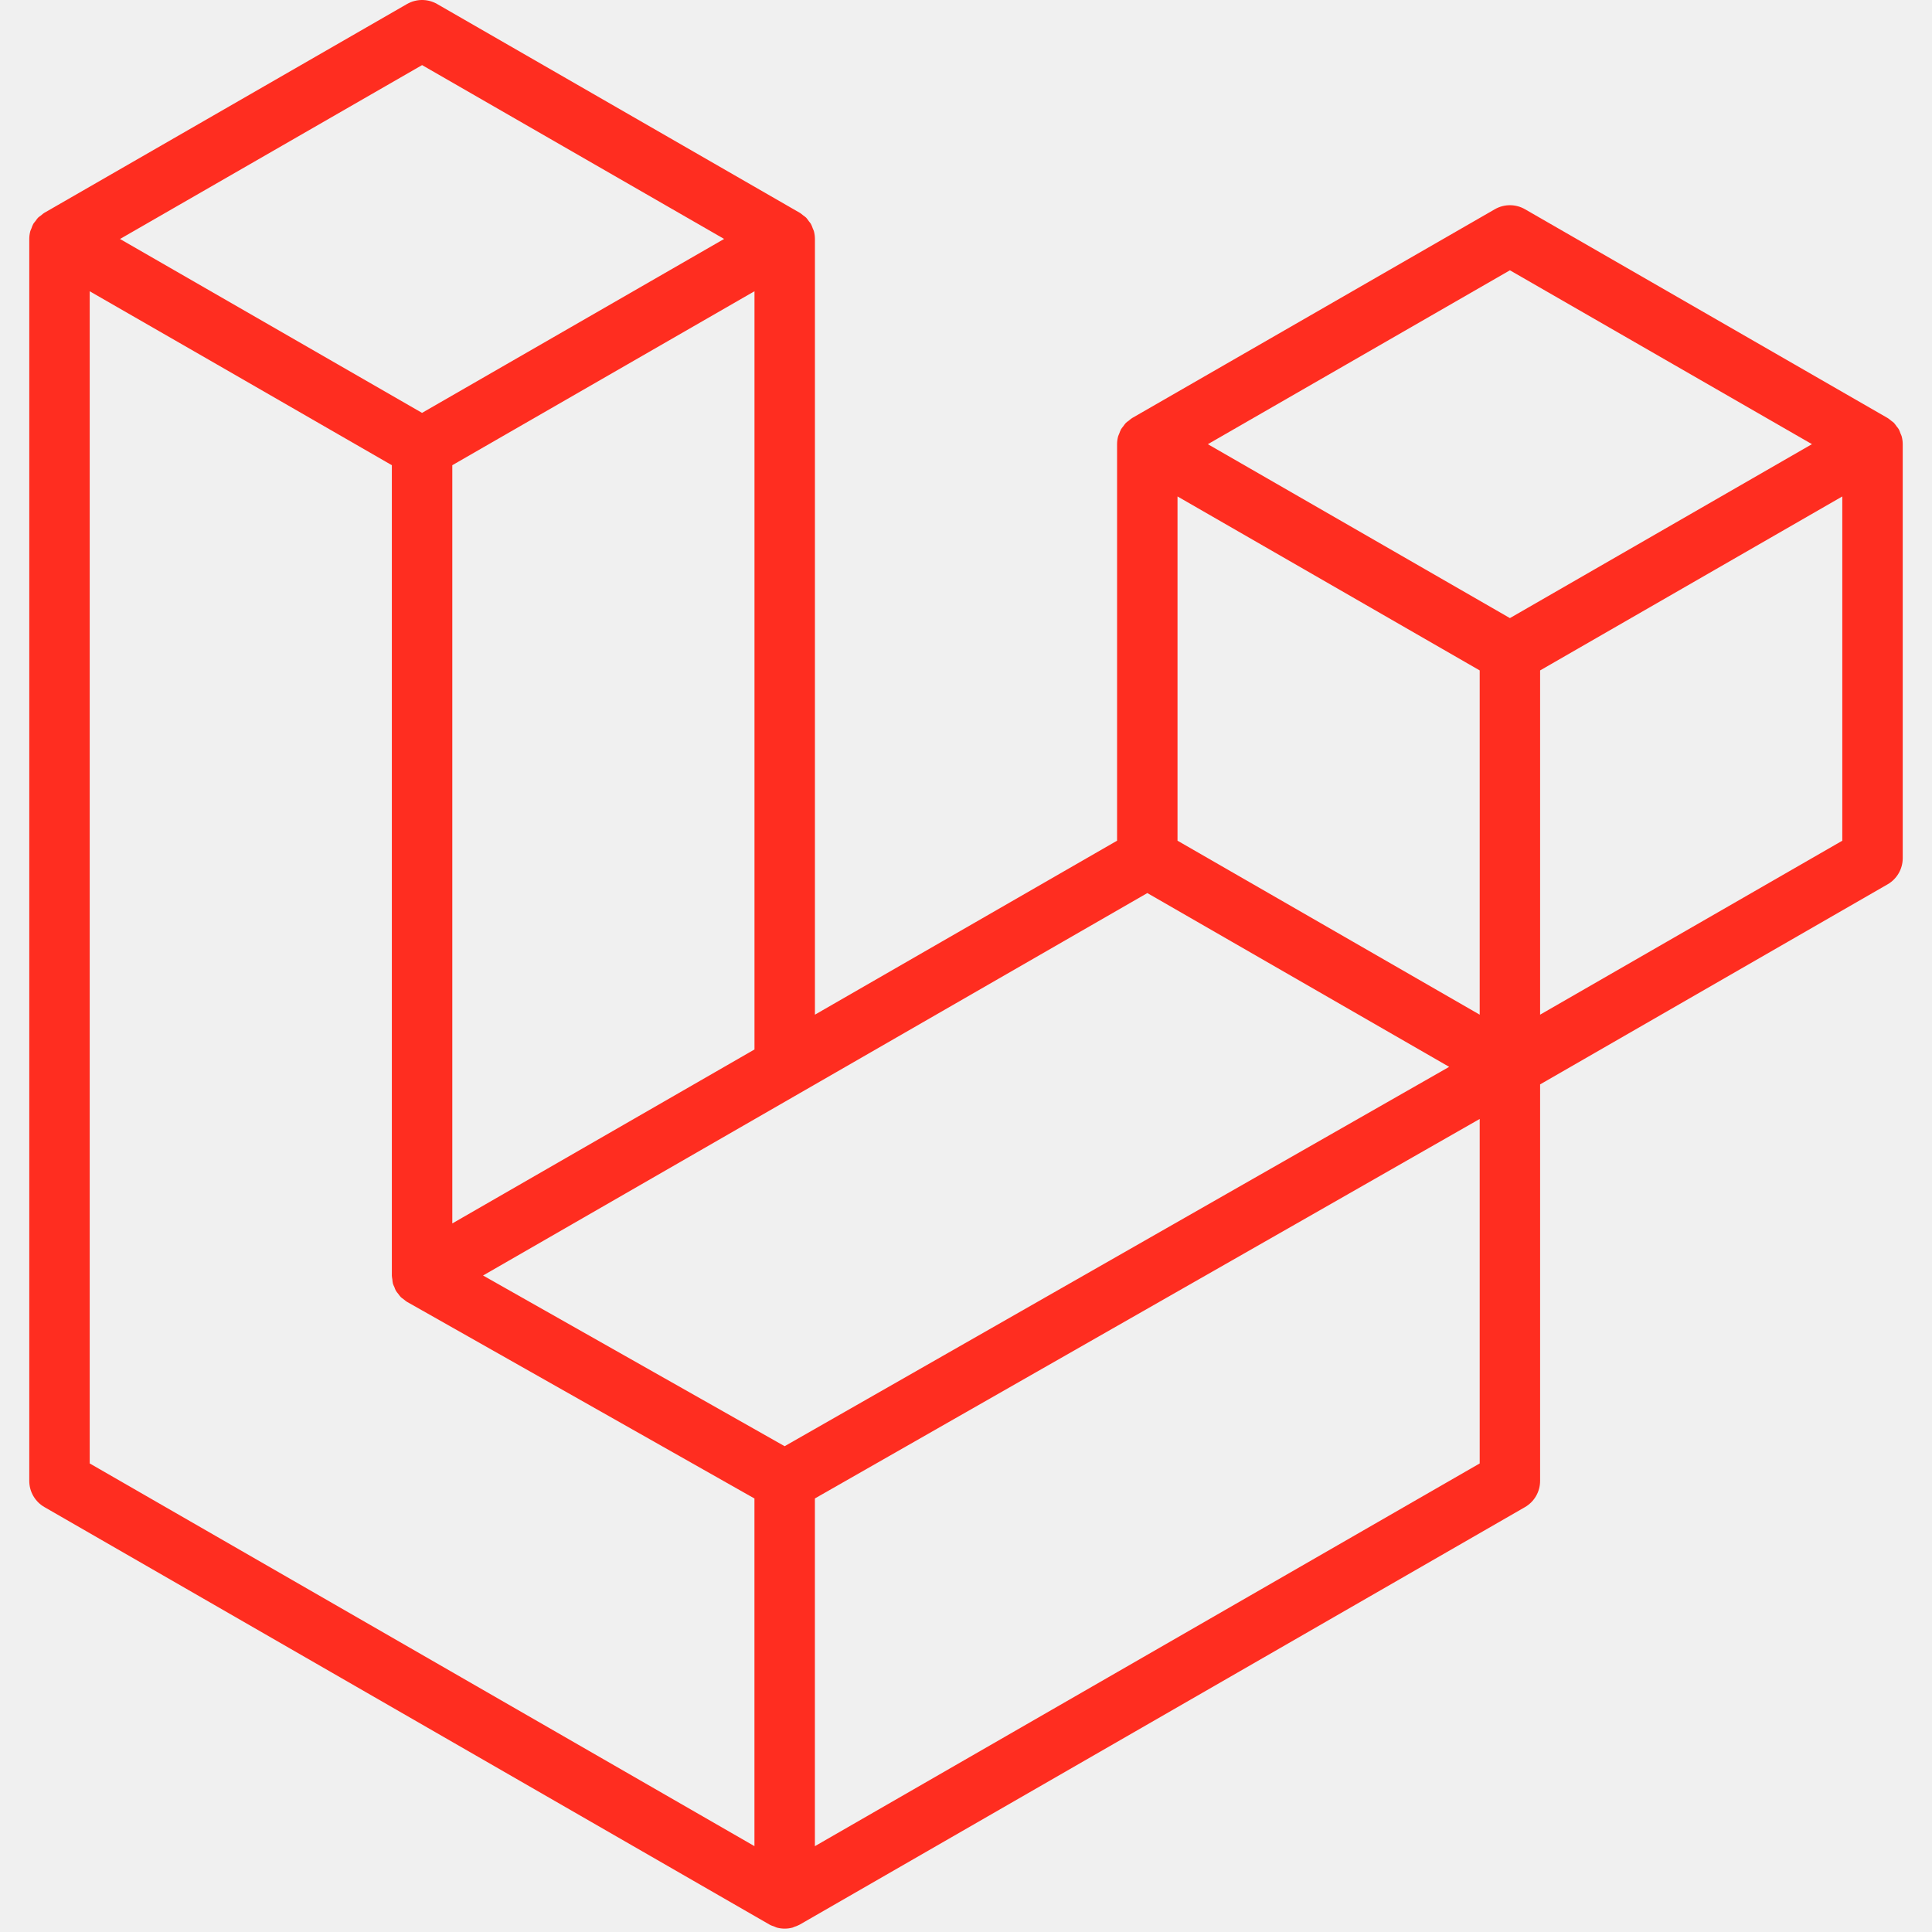
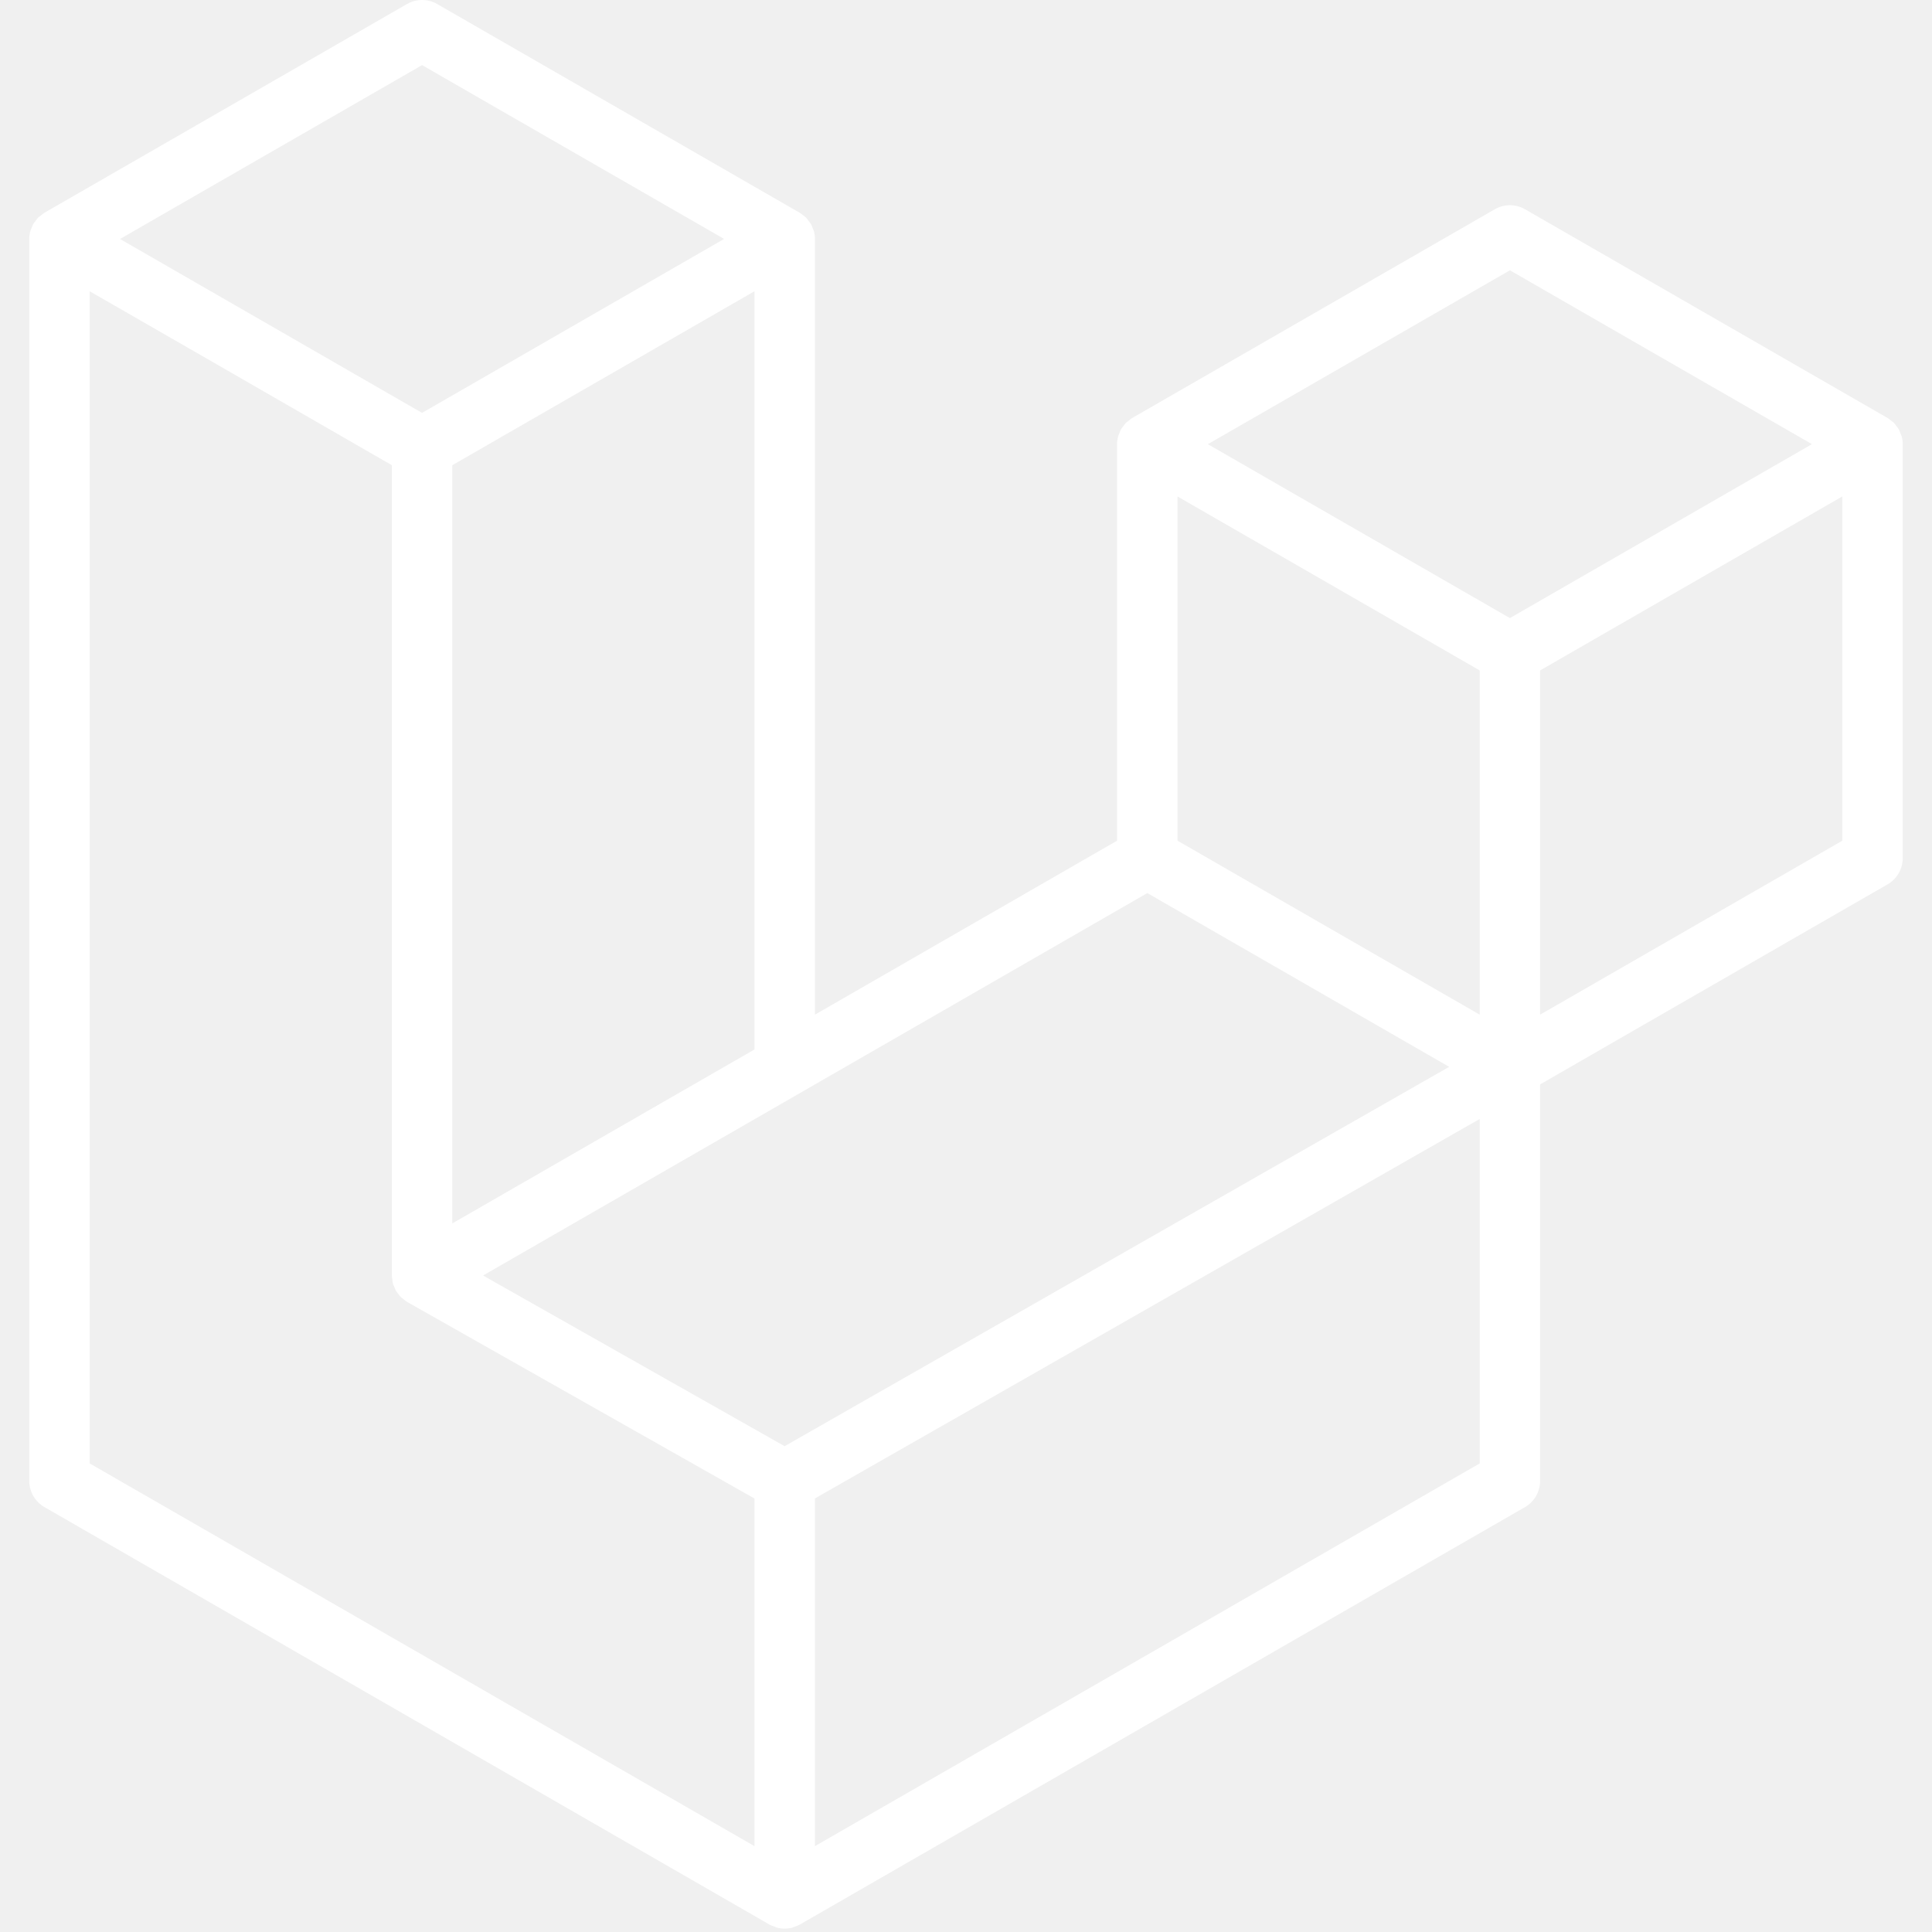
<svg xmlns="http://www.w3.org/2000/svg" width="800px" height="800px" viewBox="-4 0 264 264" version="1.1" preserveAspectRatio="xMidYMid">
  <g>
-     <path d="M255.856,59.62 C255.951,59.971 256,60.333 256,60.697 L256,117.265 C256,118.743 255.209,120.108 253.927,120.843 L206.449,148.179 L206.449,202.36 C206.449,203.834 205.665,205.195 204.387,205.938 L105.279,262.991 C105.052,263.119 104.805,263.202 104.557,263.29 C104.464,263.321 104.377,263.377 104.279,263.403 C103.586,263.585 102.858,263.585 102.165,263.403 C102.051,263.372 101.948,263.31 101.84,263.269 C101.613,263.186 101.376,263.114 101.16,262.991 L2.073,205.938 C0.791,205.202 0,203.837 0,202.36 L0,32.656 C0,32.284 0.052,31.923 0.144,31.573 C0.175,31.454 0.247,31.346 0.289,31.227 C0.366,31.011 0.438,30.789 0.552,30.588 C0.629,30.454 0.742,30.346 0.835,30.222 C0.954,30.057 1.062,29.887 1.201,29.743 C1.32,29.624 1.475,29.536 1.609,29.433 C1.758,29.309 1.892,29.175 2.062,29.077 L2.067,29.077 L51.613,0.551 C52.89,-0.184 54.461,-0.184 55.738,0.551 L105.284,29.077 L105.294,29.077 C105.459,29.181 105.599,29.309 105.748,29.428 C105.882,29.531 106.032,29.624 106.15,29.737 C106.295,29.887 106.398,30.057 106.521,30.222 C106.609,30.346 106.728,30.454 106.8,30.588 C106.918,30.794 106.985,31.011 107.068,31.227 C107.109,31.346 107.181,31.454 107.212,31.578 C107.307,31.929 107.356,32.292 107.357,32.656 L107.357,138.651 L148.643,114.878 L148.643,60.692 C148.643,60.331 148.695,59.965 148.788,59.62 C148.824,59.496 148.891,59.388 148.932,59.269 C149.015,59.053 149.087,58.831 149.2,58.63 C149.277,58.496 149.391,58.388 149.479,58.264 C149.602,58.099 149.705,57.929 149.85,57.784 C149.968,57.666 150.118,57.578 150.252,57.475 C150.407,57.351 150.541,57.217 150.706,57.119 L150.711,57.119 L200.262,28.593 C201.538,27.857 203.11,27.857 204.387,28.593 L253.933,57.119 C254.108,57.222 254.242,57.351 254.397,57.47 C254.525,57.573 254.675,57.666 254.794,57.779 C254.938,57.929 255.041,58.099 255.165,58.264 C255.258,58.388 255.371,58.496 255.443,58.63 C255.562,58.831 255.629,59.053 255.711,59.269 C255.758,59.388 255.825,59.496 255.856,59.62 Z M247.741,114.878 L247.741,67.838 L230.402,77.819 L206.449,91.611 L206.449,138.651 L247.746,114.878 L247.741,114.878 Z M198.195,199.973 L198.195,152.901 L174.633,166.358 L107.352,204.757 L107.352,252.272 L198.195,199.973 Z M8.259,39.796 L8.259,199.973 L99.092,252.267 L99.092,204.762 L51.639,177.906 L51.624,177.896 L51.603,177.886 C51.443,177.793 51.309,177.659 51.16,177.546 C51.031,177.442 50.881,177.36 50.768,177.246 L50.758,177.231 C50.624,177.102 50.531,176.942 50.417,176.798 C50.314,176.659 50.191,176.54 50.108,176.396 L50.103,176.38 C50.01,176.226 49.953,176.04 49.886,175.865 C49.819,175.71 49.732,175.566 49.69,175.401 L49.69,175.396 C49.639,175.2 49.629,174.993 49.608,174.792 C49.587,174.638 49.546,174.483 49.546,174.328 L49.546,174.318 L49.546,63.569 L25.598,49.772 L8.259,39.801 L8.259,39.796 Z M53.681,8.893 L12.399,32.656 L53.671,56.418 L94.947,32.65 L53.671,8.893 L53.681,8.893 Z M75.149,157.191 L99.097,143.405 L99.097,39.796 L81.759,49.778 L57.805,63.569 L57.805,167.177 L75.149,157.191 Z M202.324,36.935 L161.048,60.697 L202.324,84.46 L243.595,60.692 L202.324,36.935 Z M198.195,91.611 L174.241,77.819 L156.903,67.838 L156.903,114.878 L180.851,128.665 L198.195,138.651 L198.195,91.611 Z M103.217,197.617 L163.76,163.053 L194.024,145.781 L152.778,122.034 L105.289,149.375 L62.007,174.292 L103.217,197.617 Z" fill="#FF2D20">
+     <path d="M255.856,59.62 C255.951,59.971 256,60.333 256,60.697 L256,117.265 C256,118.743 255.209,120.108 253.927,120.843 L206.449,148.179 L206.449,202.36 C206.449,203.834 205.665,205.195 204.387,205.938 L105.279,262.991 C105.052,263.119 104.805,263.202 104.557,263.29 C104.464,263.321 104.377,263.377 104.279,263.403 C103.586,263.585 102.858,263.585 102.165,263.403 C102.051,263.372 101.948,263.31 101.84,263.269 C101.613,263.186 101.376,263.114 101.16,262.991 L2.073,205.938 C0.791,205.202 0,203.837 0,202.36 L0,32.656 C0,32.284 0.052,31.923 0.144,31.573 C0.175,31.454 0.247,31.346 0.289,31.227 C0.366,31.011 0.438,30.789 0.552,30.588 C0.629,30.454 0.742,30.346 0.835,30.222 C0.954,30.057 1.062,29.887 1.201,29.743 C1.32,29.624 1.475,29.536 1.609,29.433 C1.758,29.309 1.892,29.175 2.062,29.077 L2.067,29.077 L51.613,0.551 C52.89,-0.184 54.461,-0.184 55.738,0.551 L105.284,29.077 L105.294,29.077 C105.459,29.181 105.599,29.309 105.748,29.428 C105.882,29.531 106.032,29.624 106.15,29.737 C106.295,29.887 106.398,30.057 106.521,30.222 C106.609,30.346 106.728,30.454 106.8,30.588 C106.918,30.794 106.985,31.011 107.068,31.227 C107.109,31.346 107.181,31.454 107.212,31.578 C107.307,31.929 107.356,32.292 107.357,32.656 L107.357,138.651 L148.643,114.878 L148.643,60.692 C148.643,60.331 148.695,59.965 148.788,59.62 C148.824,59.496 148.891,59.388 148.932,59.269 C149.015,59.053 149.087,58.831 149.2,58.63 C149.277,58.496 149.391,58.388 149.479,58.264 C149.602,58.099 149.705,57.929 149.85,57.784 C149.968,57.666 150.118,57.578 150.252,57.475 C150.407,57.351 150.541,57.217 150.706,57.119 L150.711,57.119 L200.262,28.593 C201.538,27.857 203.11,27.857 204.387,28.593 L253.933,57.119 C254.108,57.222 254.242,57.351 254.397,57.47 C254.525,57.573 254.675,57.666 254.794,57.779 C254.938,57.929 255.041,58.099 255.165,58.264 C255.258,58.388 255.371,58.496 255.443,58.63 C255.562,58.831 255.629,59.053 255.711,59.269 C255.758,59.388 255.825,59.496 255.856,59.62 Z M247.741,114.878 L247.741,67.838 L230.402,77.819 L206.449,91.611 L206.449,138.651 L247.746,114.878 L247.741,114.878 Z M198.195,199.973 L198.195,152.901 L174.633,166.358 L107.352,204.757 L107.352,252.272 L198.195,199.973 Z M8.259,39.796 L8.259,199.973 L99.092,252.267 L99.092,204.762 L51.639,177.906 L51.624,177.896 L51.603,177.886 C51.443,177.793 51.309,177.659 51.16,177.546 C51.031,177.442 50.881,177.36 50.768,177.246 L50.758,177.231 C50.624,177.102 50.531,176.942 50.417,176.798 C50.314,176.659 50.191,176.54 50.108,176.396 L50.103,176.38 C50.01,176.226 49.953,176.04 49.886,175.865 C49.819,175.71 49.732,175.566 49.69,175.401 L49.69,175.396 C49.639,175.2 49.629,174.993 49.608,174.792 C49.587,174.638 49.546,174.483 49.546,174.328 L49.546,174.318 L49.546,63.569 L25.598,49.772 L8.259,39.801 L8.259,39.796 Z M53.681,8.893 L12.399,32.656 L53.671,56.418 L94.947,32.65 L53.671,8.893 L53.681,8.893 Z M75.149,157.191 L99.097,143.405 L99.097,39.796 L81.759,49.778 L57.805,63.569 L57.805,167.177 L75.149,157.191 Z M202.324,36.935 L161.048,60.697 L202.324,84.46 L243.595,60.692 L202.324,36.935 Z M198.195,91.611 L174.241,77.819 L156.903,67.838 L156.903,114.878 L180.851,128.665 L198.195,138.651 L198.195,91.611 Z M103.217,197.617 L163.76,163.053 L194.024,145.781 L152.778,122.034 L105.289,149.375 L62.007,174.292 L103.217,197.617 Z" fill="#ffffff">

</path>
  </g>
</svg>
